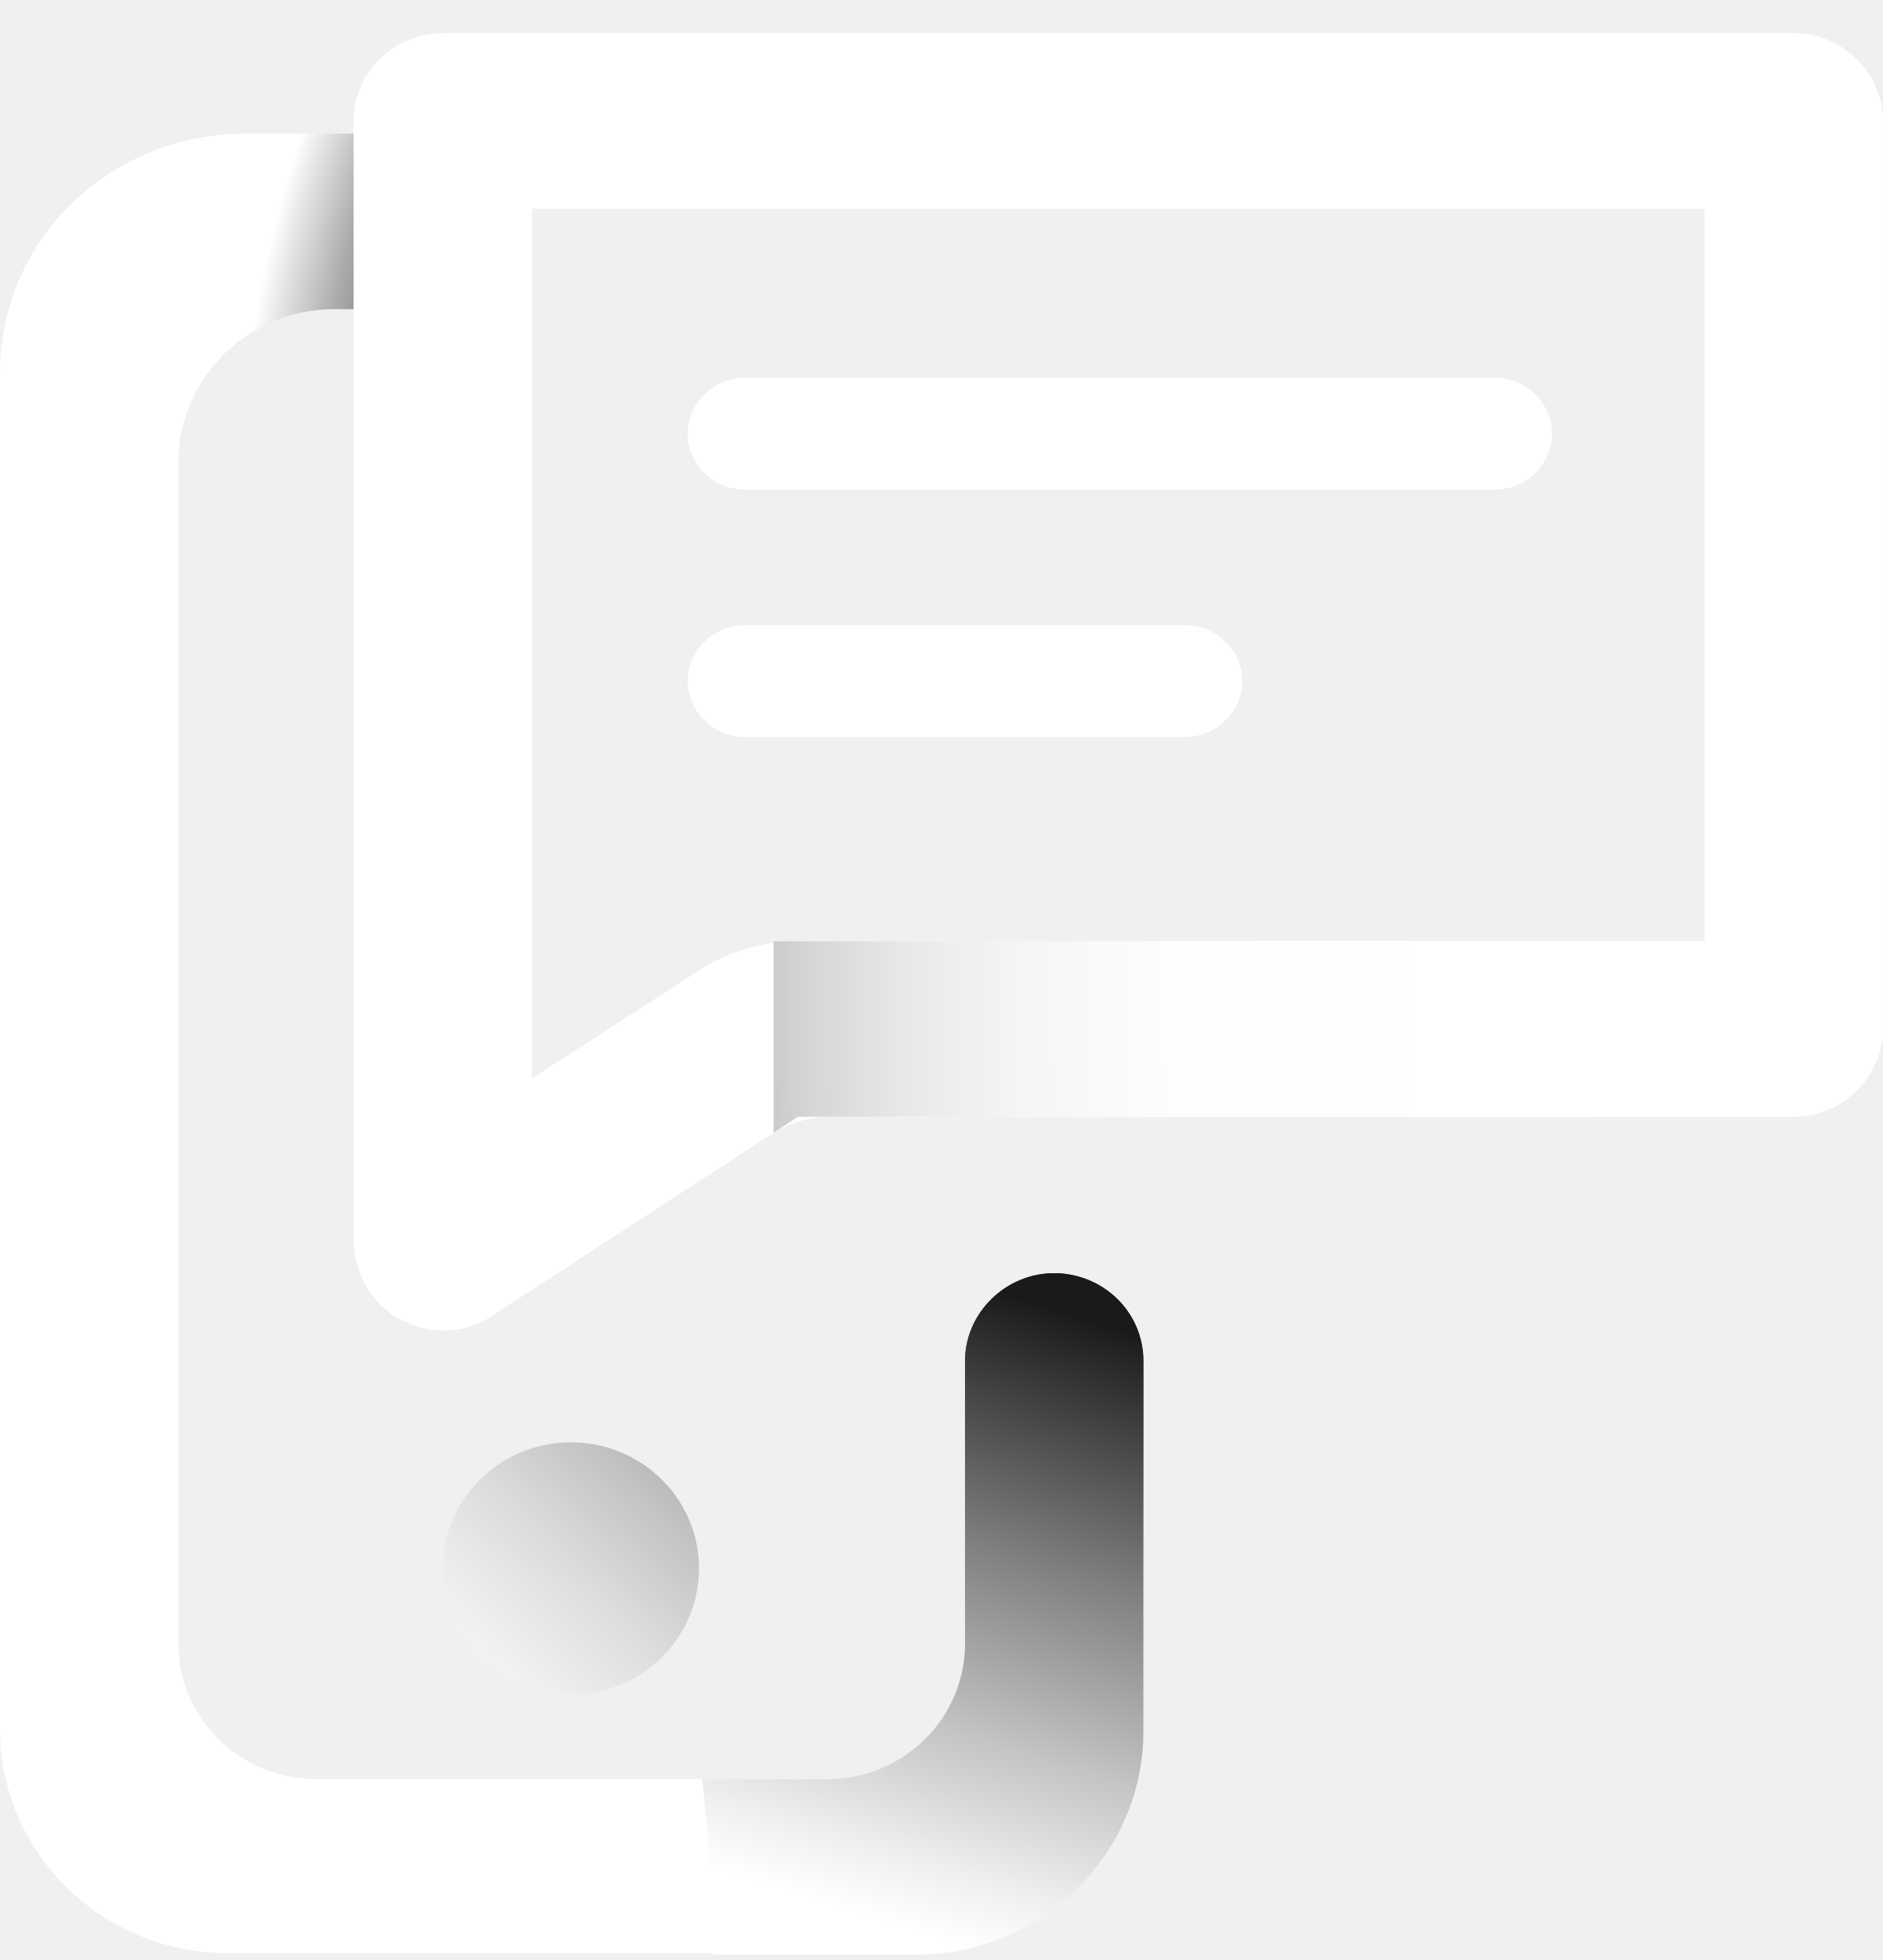
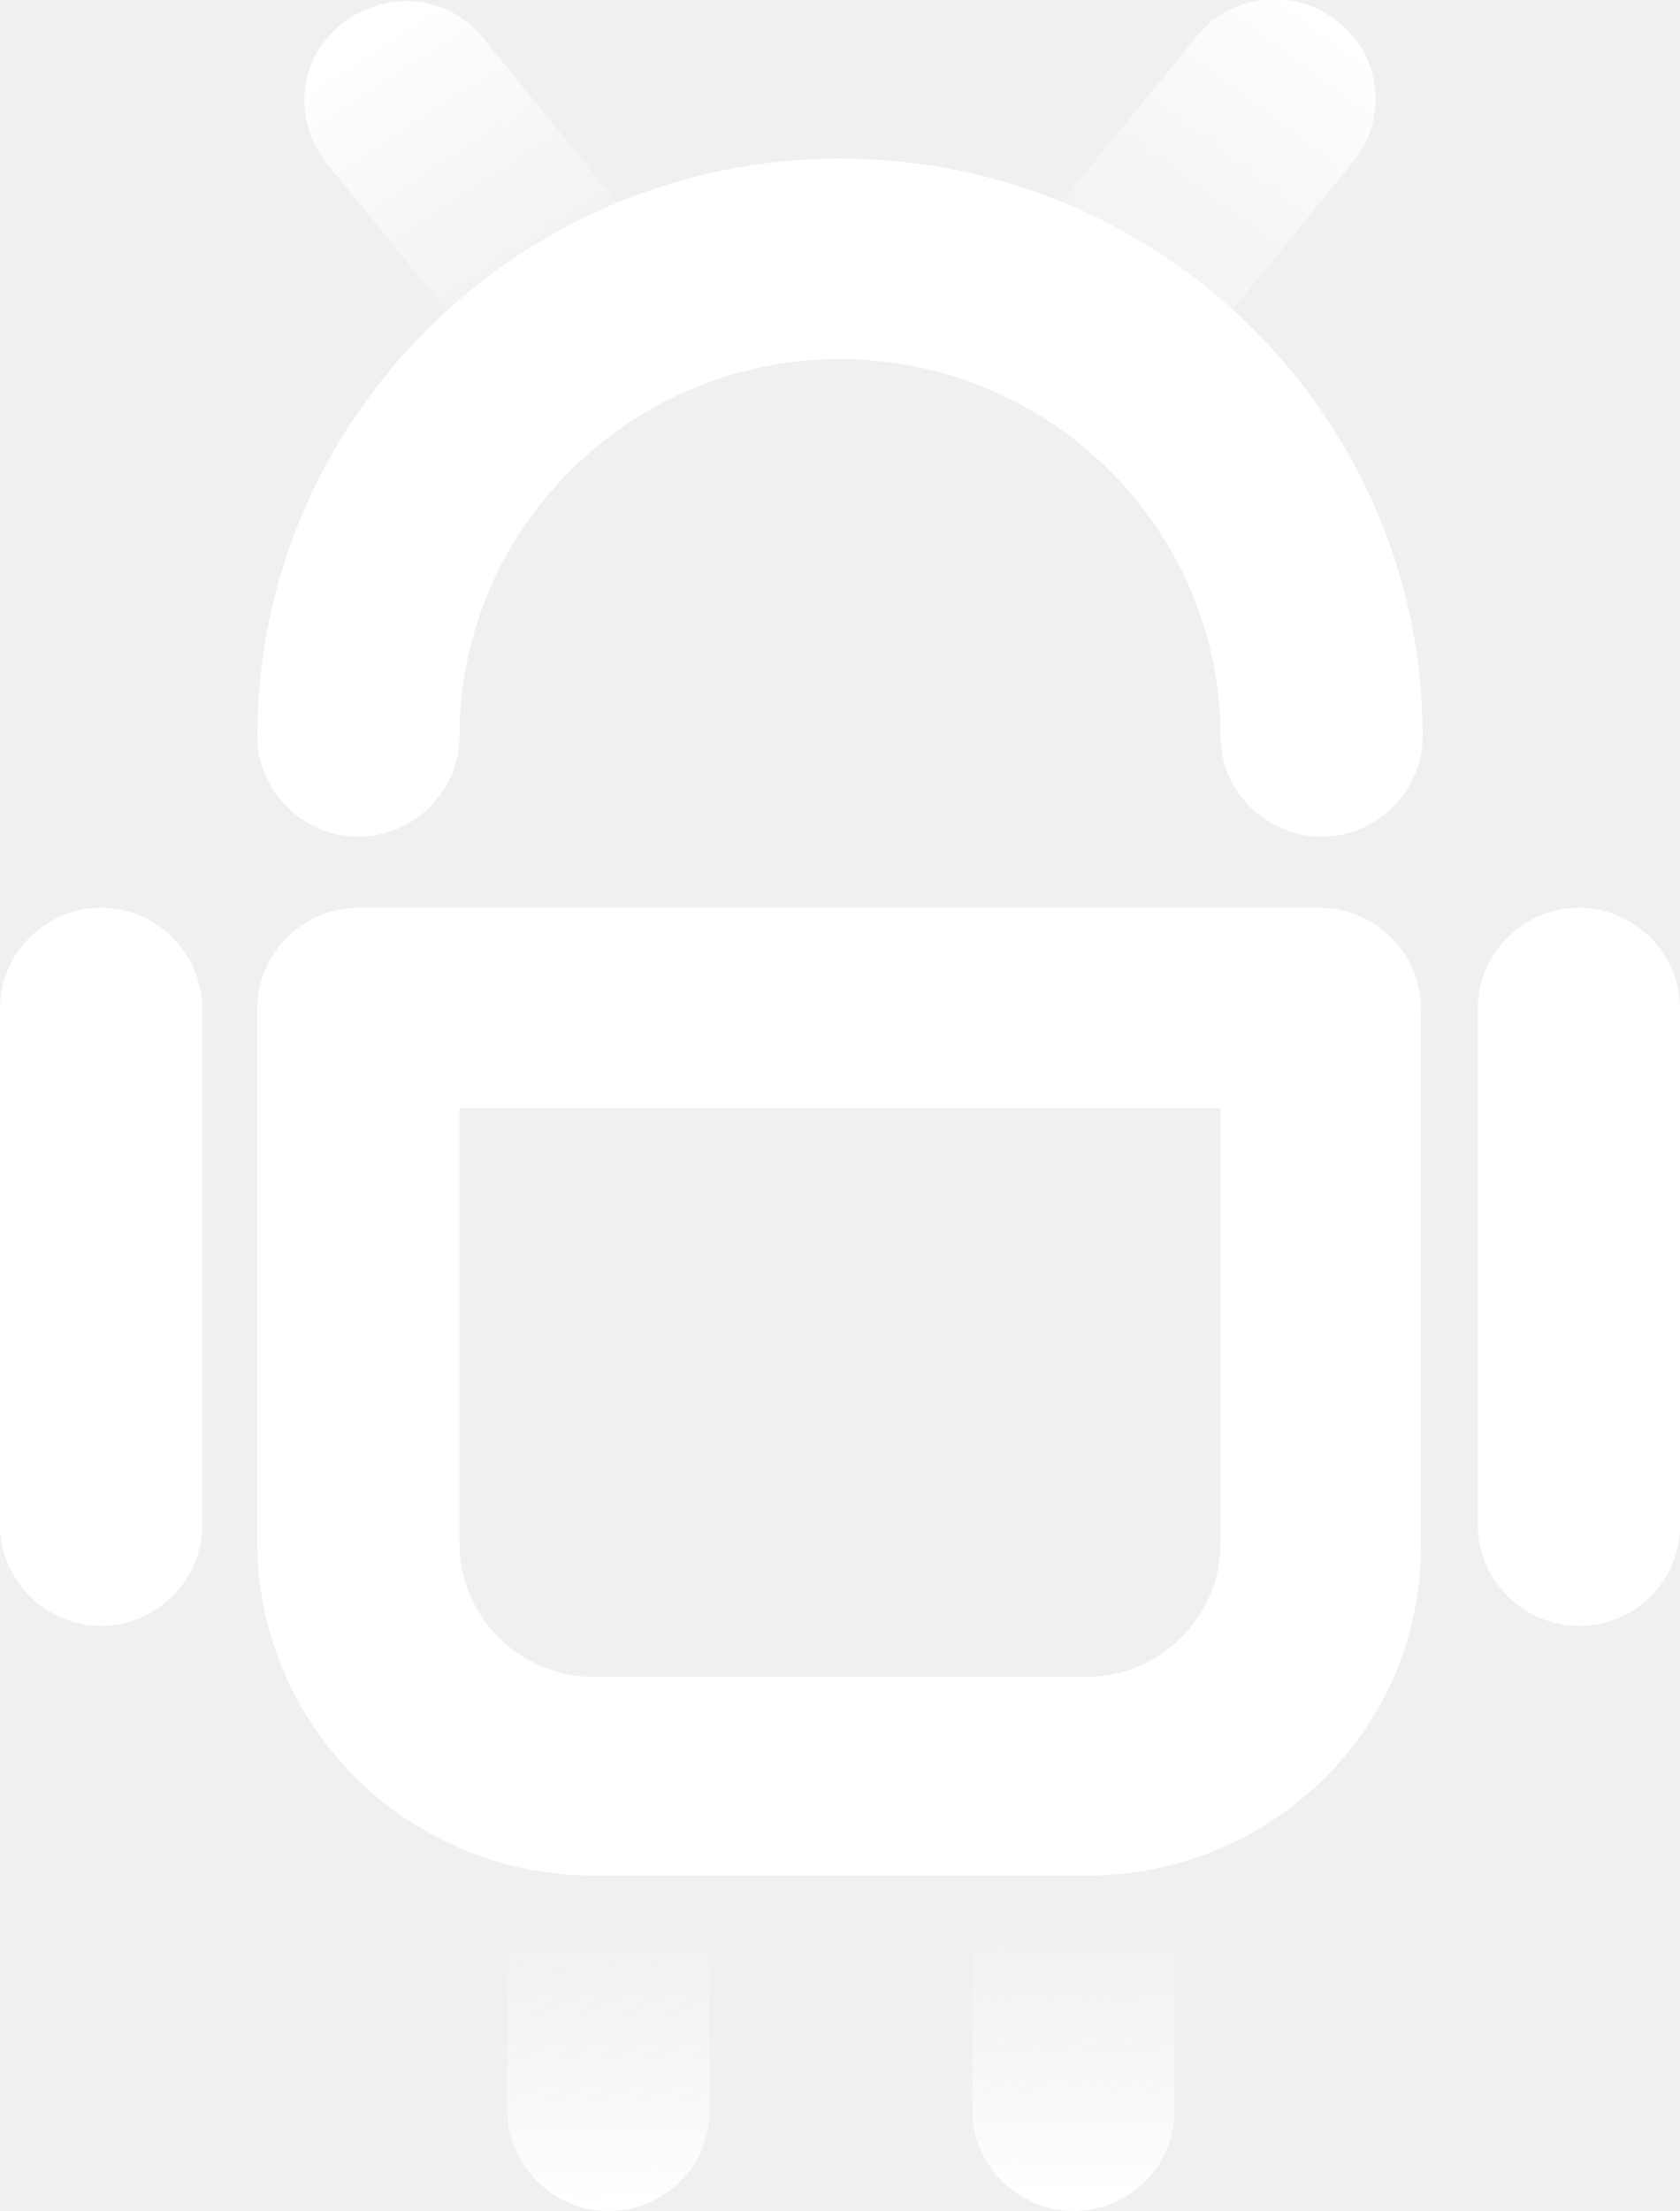
- <svg xmlns="http://www.w3.org/2000/svg" width="49" height="51" viewBox="0 0 49 51" fill="none">
+ <svg xmlns="http://www.w3.org/2000/svg" width="38" height="50" viewBox="0 0 38 50" fill="none">
  <g clip-path="url(#clip0)">
-     <path d="M25.112 42.763C25.112 44.715 23.508 46.293 21.524 46.293H8.23C6.246 46.293 4.643 44.715 4.643 42.763V12.032C4.643 9.831 6.457 8.045 8.694 8.045H10.425C10.425 6.509 10.425 5.014 10.298 3.477H6.415C2.828 3.477 0 6.26 0 9.707V45.005C0 48.203 2.659 50.819 5.909 50.819H23.846C27.096 50.819 29.755 48.203 29.755 45.005V35.413C29.755 34.167 28.699 33.129 27.433 33.129C26.167 33.129 25.112 34.167 25.112 35.413V42.763Z" fill="url(#paint0_radial)" />
-     <path d="M27.433 33.129C26.167 33.129 25.112 34.167 25.112 35.413V42.763C25.112 44.715 23.508 46.293 21.525 46.293H18.275C18.444 47.83 18.528 49.325 18.528 50.861H23.846C27.096 50.861 29.755 48.245 29.755 45.047V35.413C29.755 34.125 28.699 33.129 27.433 33.129Z" fill="url(#paint1_linear)" />
-     <path d="M14.856 44.092C16.698 44.092 18.19 42.623 18.19 40.811C18.19 38.999 16.698 37.531 14.856 37.531C13.015 37.531 11.522 38.999 11.522 40.811C11.522 42.623 13.015 44.092 14.856 44.092Z" fill="url(#paint2_linear)" />
-     <path d="M11.522 34.623C11.1 34.623 10.72 34.499 10.34 34.291C9.623 33.876 9.201 33.045 9.201 32.215V26.733C9.201 26.65 9.201 26.567 9.201 26.526V3.145C9.201 1.899 10.256 0.861 11.522 0.861H46.679C47.945 0.861 49 1.899 49 3.145V26.775C49 28.021 47.945 29.059 46.679 29.059H21.567C21.06 29.059 20.554 29.225 20.132 29.474L12.788 34.25C12.408 34.499 11.986 34.623 11.522 34.623ZM13.843 26.982V28.062L18.148 25.28C18.95 24.74 19.878 24.491 20.849 24.491H44.357V5.429H13.843V26.775C13.843 26.858 13.843 26.899 13.843 26.982Z" fill="white" />
-     <path d="M41.276 24.491H20.132V29.474L20.765 29.059H41.403C41.403 27.522 41.361 25.986 41.276 24.491Z" fill="url(#paint3_linear)" />
-     <path d="M38.913 12.738H19.372C18.57 12.738 17.895 12.074 17.895 11.285C17.895 10.496 18.57 9.831 19.372 9.831H38.913C39.715 9.831 40.39 10.496 40.39 11.285C40.39 12.074 39.715 12.738 38.913 12.738Z" fill="white" />
-     <path d="M30.852 19.175H19.372C18.57 19.175 17.895 18.511 17.895 17.722C17.895 16.933 18.57 16.268 19.372 16.268H30.852C31.654 16.268 32.329 16.933 32.329 17.722C32.329 18.511 31.654 19.175 30.852 19.175Z" fill="white" />
+     <path d="M24.613 9.687C24.114 9.687 23.615 9.522 23.158 9.192C22.16 8.409 22.035 6.966 22.825 6.018L27.066 0.824C27.856 -0.165 29.311 -0.289 30.267 0.495C31.265 1.278 31.39 2.72 30.6 3.668L26.401 8.821C25.943 9.398 25.278 9.687 24.613 9.687Z" fill="url(#paint0_linear)" />
+     <path d="M13.387 9.687C12.722 9.687 12.057 9.398 11.6 8.862L7.4 3.71C6.611 2.72 6.735 1.319 7.733 0.536C8.731 -0.247 10.144 -0.124 10.934 0.866L15.133 6.018C15.923 7.007 15.799 8.409 14.801 9.192C14.385 9.522 13.886 9.687 13.387 9.687Z" fill="url(#paint1_linear)" />
+     <path d="M2.287 36.768C1.039 36.768 0 35.738 0 34.501V22.795C0 21.558 1.039 20.528 2.287 20.528C3.534 20.528 4.573 21.558 4.573 22.795V34.501C4.573 35.738 3.534 36.768 2.287 36.768Z" fill="white" />
+     <path d="M35.713 36.768C34.466 36.768 33.427 35.738 33.427 34.501V22.795C33.427 21.558 34.466 20.528 35.713 20.528C36.961 20.528 38 21.558 38 22.795V34.501C38 35.738 37.002 36.768 35.713 36.768Z" fill="white" />
+     <path d="M13.761 50C12.514 50 11.475 48.969 11.475 47.733V41.467C11.475 40.231 12.514 39.2 13.761 39.2C15.009 39.2 16.048 40.231 16.048 41.467V47.733C16.048 49.011 15.009 50 13.761 50Z" fill="url(#paint2_linear)" />
+     <path d="M24.28 50C23.033 50 21.993 48.969 21.993 47.733V41.467C21.993 40.231 23.033 39.2 24.28 39.2C25.527 39.2 26.567 40.231 26.567 41.467V47.733C26.567 49.011 25.527 50 24.28 50Z" fill="url(#paint3_linear)" />
+     <path d="M24.571 42.416H13.429C9.23 42.416 5.821 39.035 5.821 34.872V22.795C5.821 21.558 6.86 20.528 8.107 20.528H29.851C31.099 20.528 32.138 21.558 32.138 22.795V34.913C32.179 39.077 28.77 42.416 24.571 42.416ZM10.394 25.062V34.913C10.394 36.562 11.766 37.922 13.429 37.922H24.571C26.234 37.922 27.606 36.562 27.606 34.913V25.062H10.394Z" fill="white" />
+     <path d="M29.893 18.92C28.645 18.92 27.606 17.889 27.606 16.653C27.606 11.954 23.74 8.12 19 8.12C14.26 8.12 10.394 11.954 10.394 16.653C10.394 17.889 9.354 18.92 8.107 18.92C6.86 18.92 5.821 17.889 5.821 16.653C5.821 9.439 11.766 3.586 19 3.586C26.276 3.586 32.179 9.439 32.179 16.653C32.179 17.889 31.14 18.92 29.893 18.92Z" fill="white" />
  </g>
  <defs>
-     <radialGradient id="paint0_radial" cx="0" cy="0" r="1" gradientUnits="userSpaceOnUse" gradientTransform="translate(34.8448 12.8842) rotate(36.626) scale(28.769 28.1072)">
-       <stop offset="0.656" stop-color="#1A1A1A" />
-       <stop offset="0.701" stop-color="#1E1E1E" />
-       <stop offset="0.747" stop-color="#2A2A2A" />
-       <stop offset="0.792" stop-color="#3E3E3E" />
-       <stop offset="0.838" stop-color="#5B5B5B" />
-       <stop offset="0.884" stop-color="#7F7F7F" />
-       <stop offset="0.931" stop-color="#ACACAC" />
-       <stop offset="0.976" stop-color="#E1E1E1" />
-       <stop offset="1" stop-color="white" />
-     </radialGradient>
-     <linearGradient id="paint1_linear" x1="22.064" y1="52.169" x2="27.714" y2="33.912" gradientUnits="userSpaceOnUse">
-       <stop offset="0.123" stop-color="white" />
-       <stop offset="0.216" stop-color="#EFEFEF" />
-       <stop offset="0.398" stop-color="#C4C4C4" />
-       <stop offset="0.652" stop-color="#7F7F7F" />
-       <stop offset="0.966" stop-color="#212121" />
-       <stop offset="0.989" stop-color="#1A1A1A" />
+     <linearGradient id="paint0_linear" x1="30.045" y1="0.479" x2="23.641" y2="9.056" gradientUnits="userSpaceOnUse">
+       <stop stop-color="white" />
+       <stop offset="0.581" stop-color="#F9FAFA" stop-opacity="0.419" />
+       <stop offset="1" stop-color="#F1F2F2" stop-opacity="0" />
    </linearGradient>
-     <linearGradient id="paint2_linear" x1="8.799" y1="46.893" x2="23.956" y2="31.274" gradientUnits="userSpaceOnUse">
+     <linearGradient id="paint1_linear" x1="8.579" y1="0.751" x2="13.594" y2="8.478" gradientUnits="userSpaceOnUse">
      <stop stop-color="white" />
-       <stop offset="0.138" stop-color="#FBFBFB" />
-       <stop offset="0.269" stop-color="#F0F0F0" />
-       <stop offset="0.398" stop-color="#DCDCDC" />
-       <stop offset="0.526" stop-color="#C1C1C1" />
-       <stop offset="0.652" stop-color="#9E9E9E" />
-       <stop offset="0.778" stop-color="#747474" />
-       <stop offset="0.901" stop-color="#424242" />
-       <stop offset="0.989" stop-color="#1A1A1A" />
+       <stop offset="0.581" stop-color="#F9FAFA" stop-opacity="0.419" />
+       <stop offset="1" stop-color="#F1F2F2" stop-opacity="0" />
    </linearGradient>
-     <linearGradient id="paint3_linear" x1="46.756" y1="26.848" x2="11.057" y2="27.024" gradientUnits="userSpaceOnUse">
-       <stop offset="0.222" stop-color="white" />
-       <stop offset="0.457" stop-color="#FDFDFD" />
-       <stop offset="0.566" stop-color="#F5F5F5" />
-       <stop offset="0.648" stop-color="#E9E9E9" />
-       <stop offset="0.717" stop-color="#D6D6D6" />
-       <stop offset="0.778" stop-color="#BFBFBF" />
-       <stop offset="0.833" stop-color="#A2A2A2" />
-       <stop offset="0.884" stop-color="#7F7F7F" />
-       <stop offset="0.931" stop-color="#565656" />
-       <stop offset="0.974" stop-color="#2A2A2A" />
-       <stop offset="0.989" stop-color="#1A1A1A" />
+     <linearGradient id="paint2_linear" x1="13.803" y1="49.905" x2="13.73" y2="42.363" gradientUnits="userSpaceOnUse">
+       <stop stop-color="white" />
+       <stop offset="0.581" stop-color="#F9FAFA" stop-opacity="0.419" />
+       <stop offset="1" stop-color="#F1F2F2" stop-opacity="0" />
+     </linearGradient>
+     <linearGradient id="paint3_linear" x1="24.209" y1="49.692" x2="24.281" y2="42.378" gradientUnits="userSpaceOnUse">
+       <stop stop-color="white" />
+       <stop offset="0.581" stop-color="#F9FAFA" stop-opacity="0.419" />
+       <stop offset="1" stop-color="#F1F2F2" stop-opacity="0" />
    </linearGradient>
    <clipPath id="clip0">
-       <rect width="49" height="50" fill="white" transform="translate(0 0.861084)" />
+       <rect width="38" height="50" fill="white" />
    </clipPath>
  </defs>
</svg>
